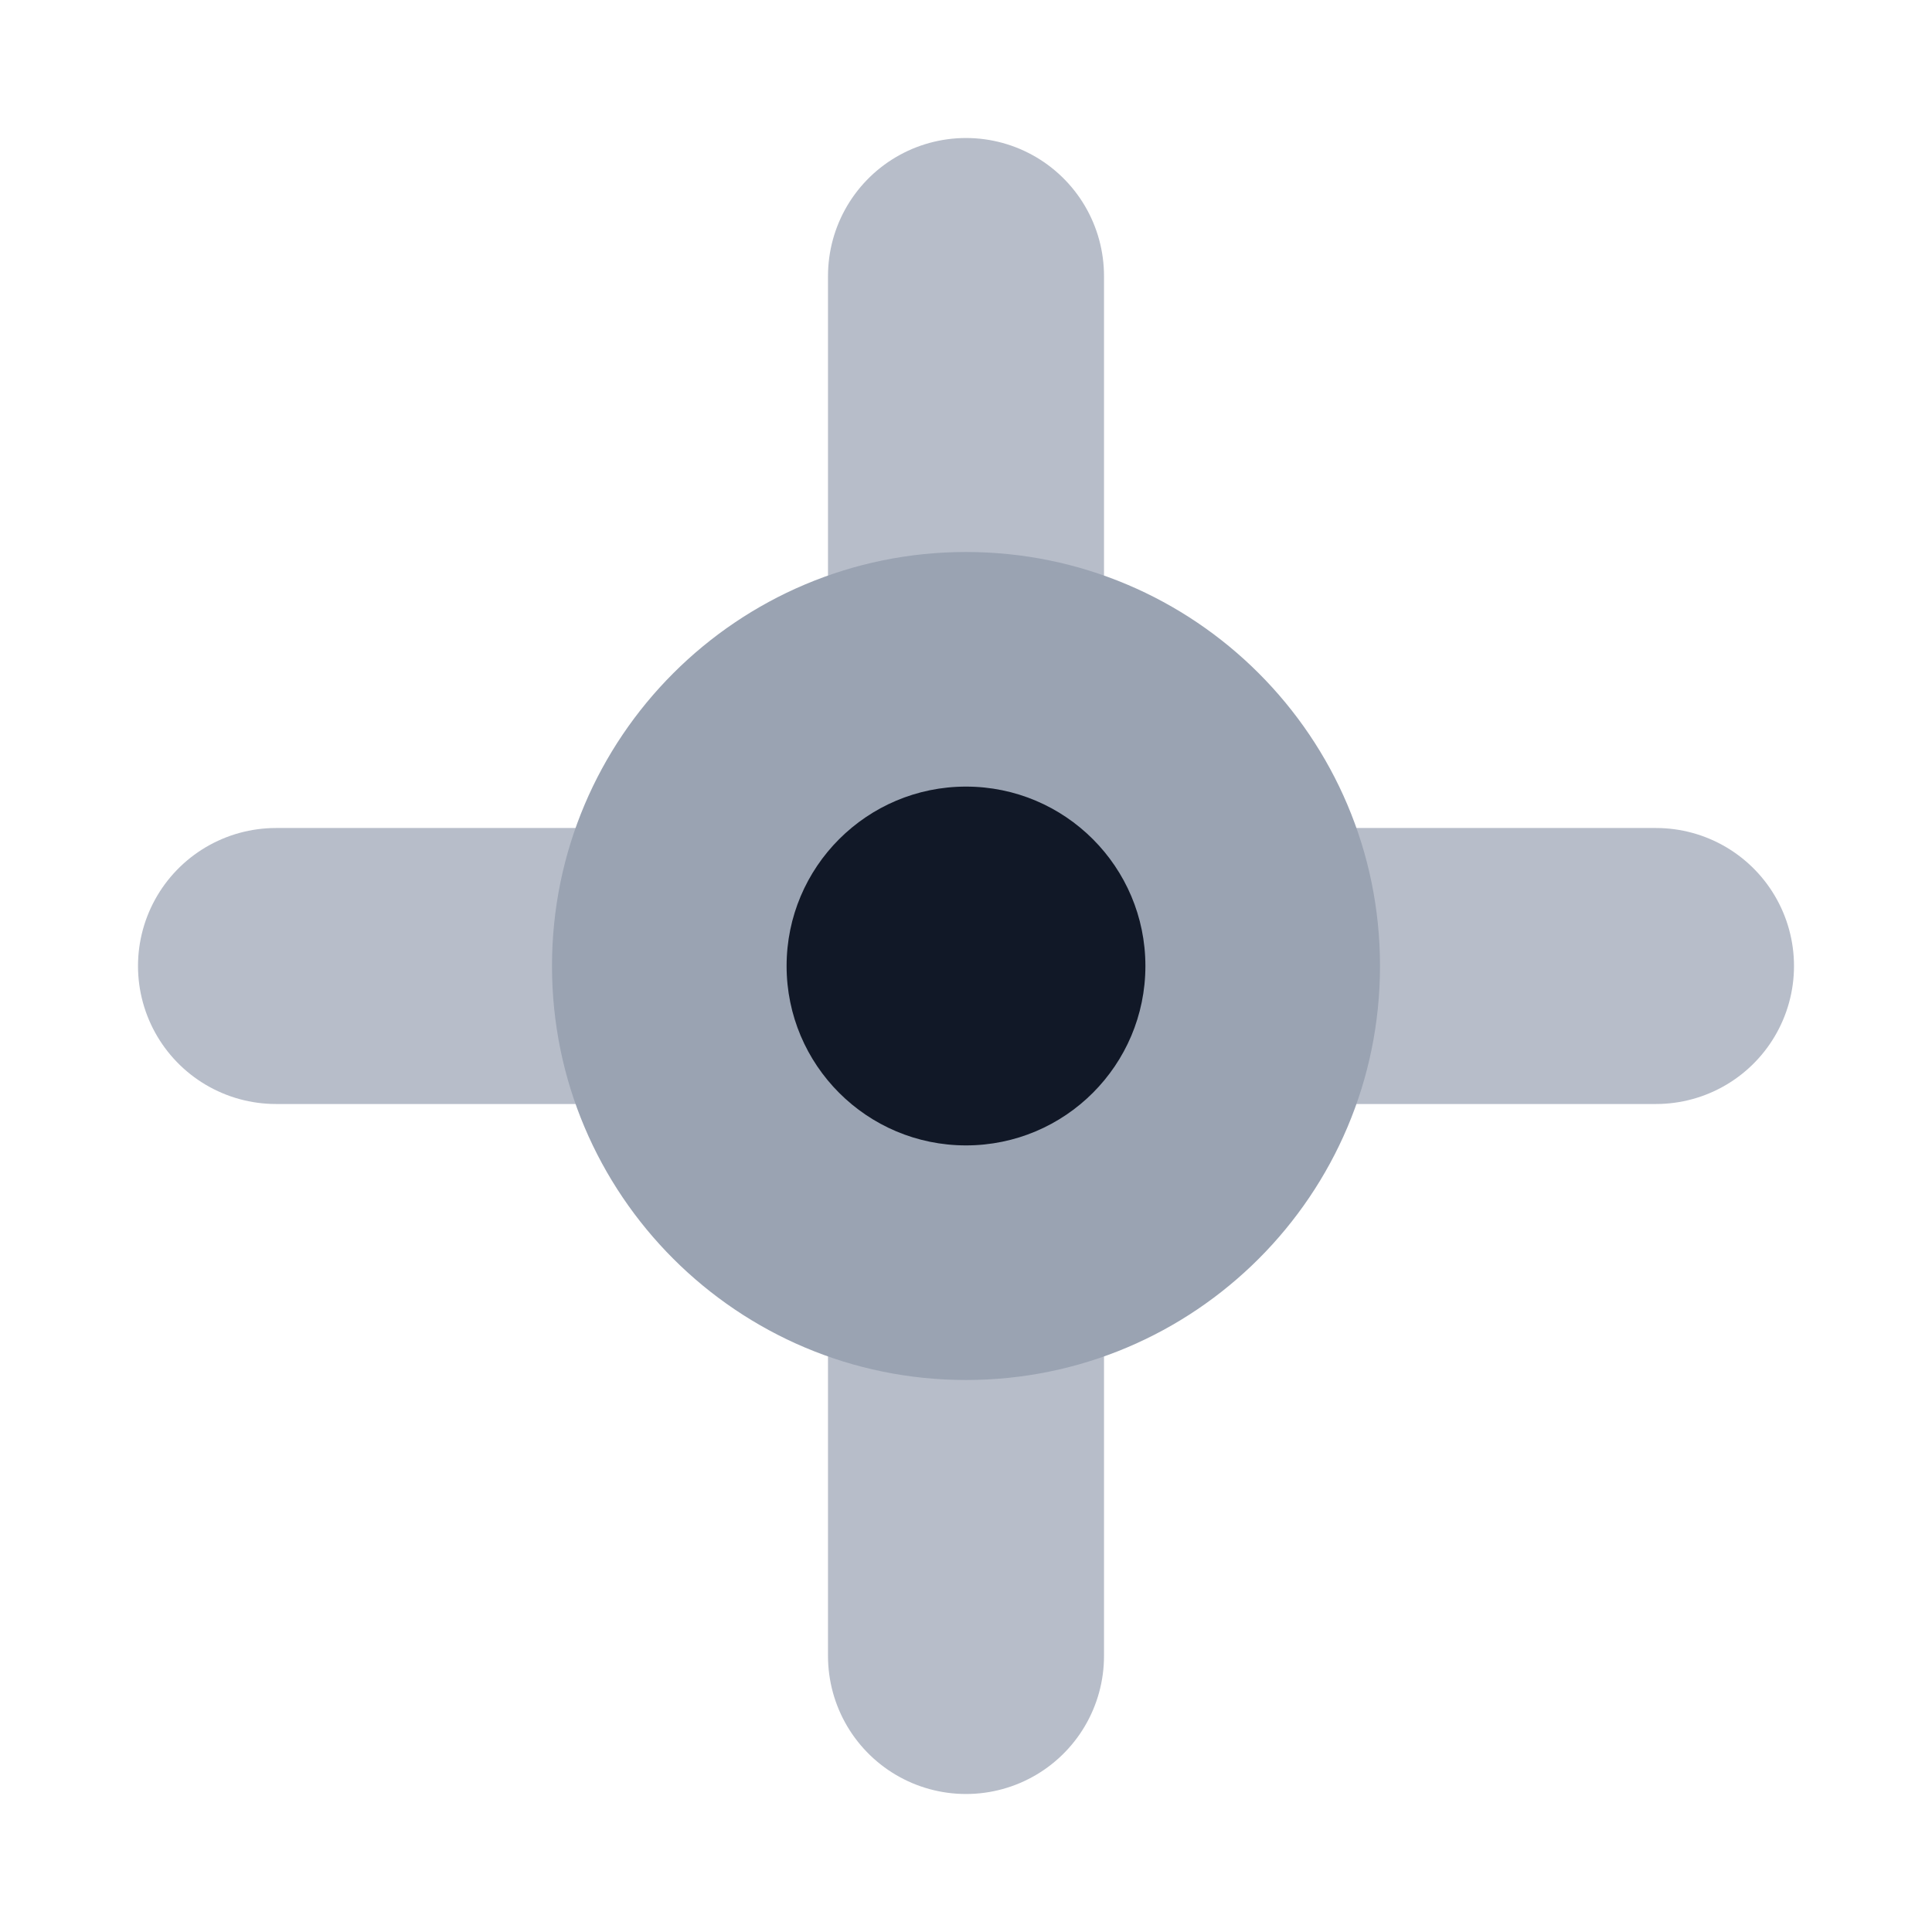
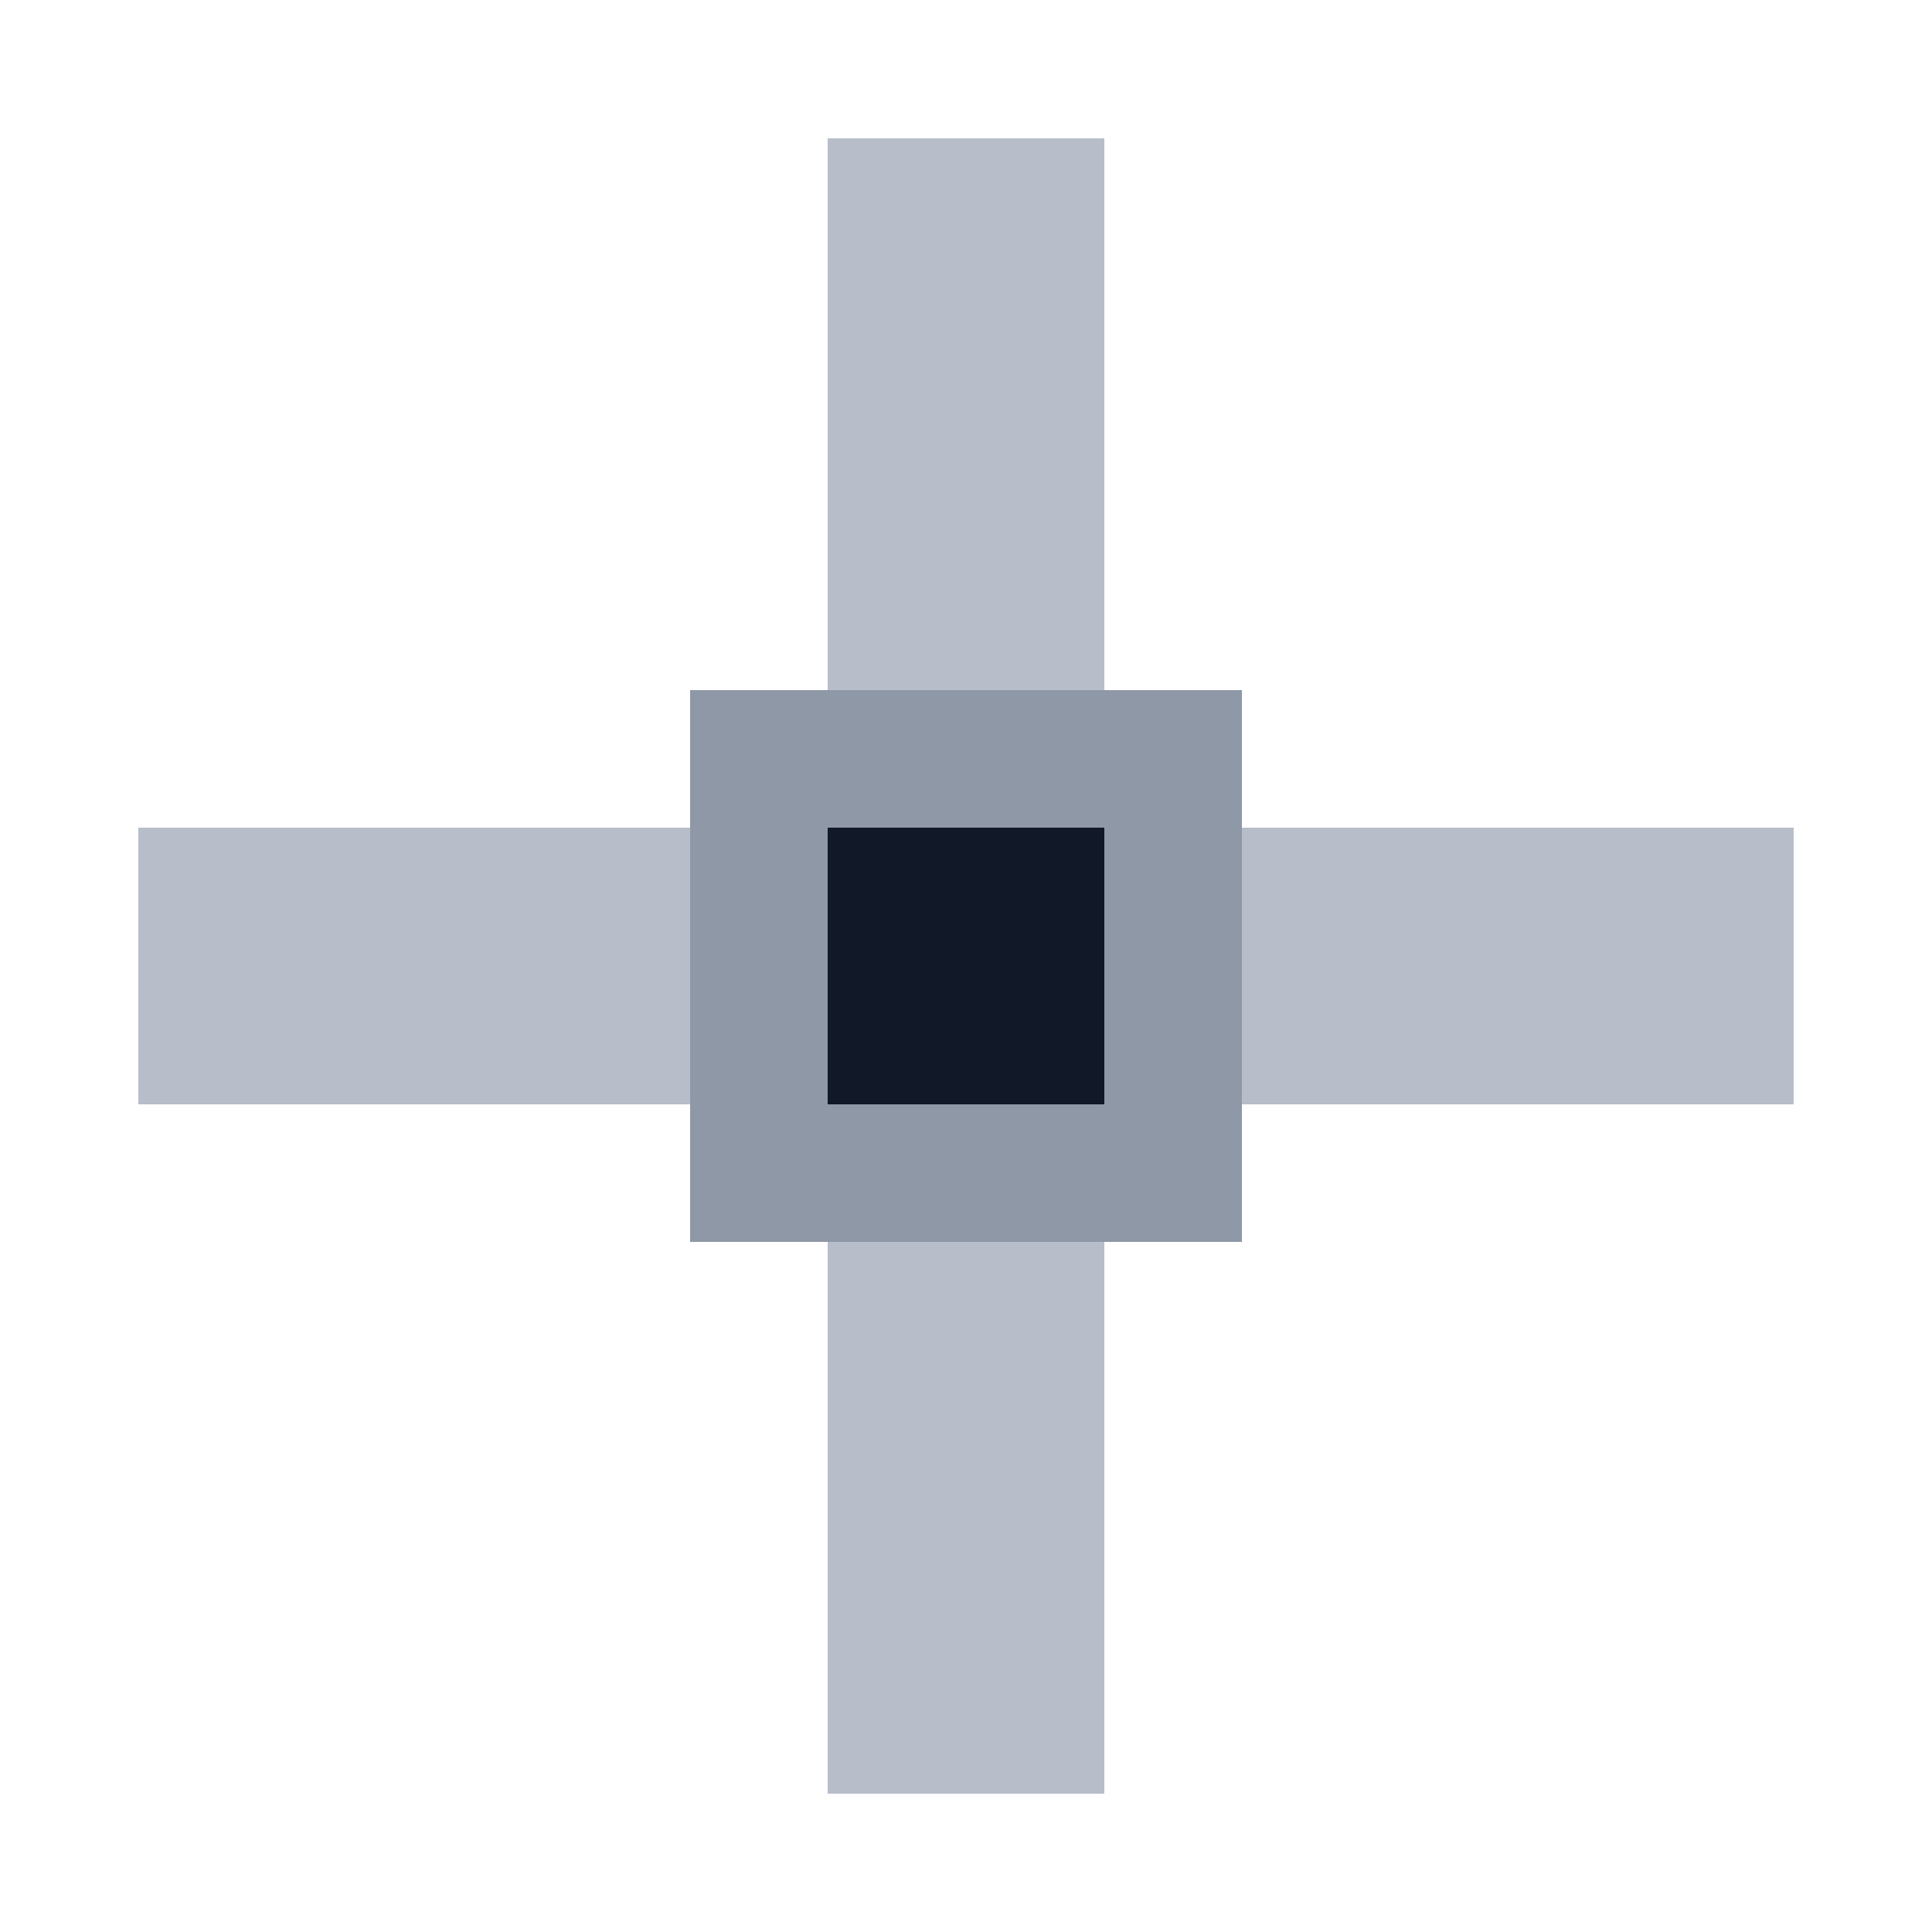
- <svg xmlns="http://www.w3.org/2000/svg" viewBox="0 0 14 14">
-   <path d="M2 7h10M7 2v10" stroke="#b7bdc9" stroke-width="2" stroke-linecap="round" />
-   <circle cx="7" cy="7" r="3" fill="#9aa3b2" />
-   <circle cx="7" cy="7" r="1.3" fill="#111827" />
+ <svg xmlns="http://www.w3.org/2000/svg" viewBox="0 0 14 14" shape-rendering="crispEdges">
+   <rect width="14" height="14" fill="none" />
+   <rect x="6" y="1" width="2" height="12" fill="#b7bdc9" />
+   <rect x="1" y="6" width="12" height="2" fill="#b7bdc9" />
+   <rect x="5" y="5" width="4" height="4" fill="#8f98a6" />
+   <rect x="6" y="6" width="2" height="2" fill="#111827" />
</svg>
